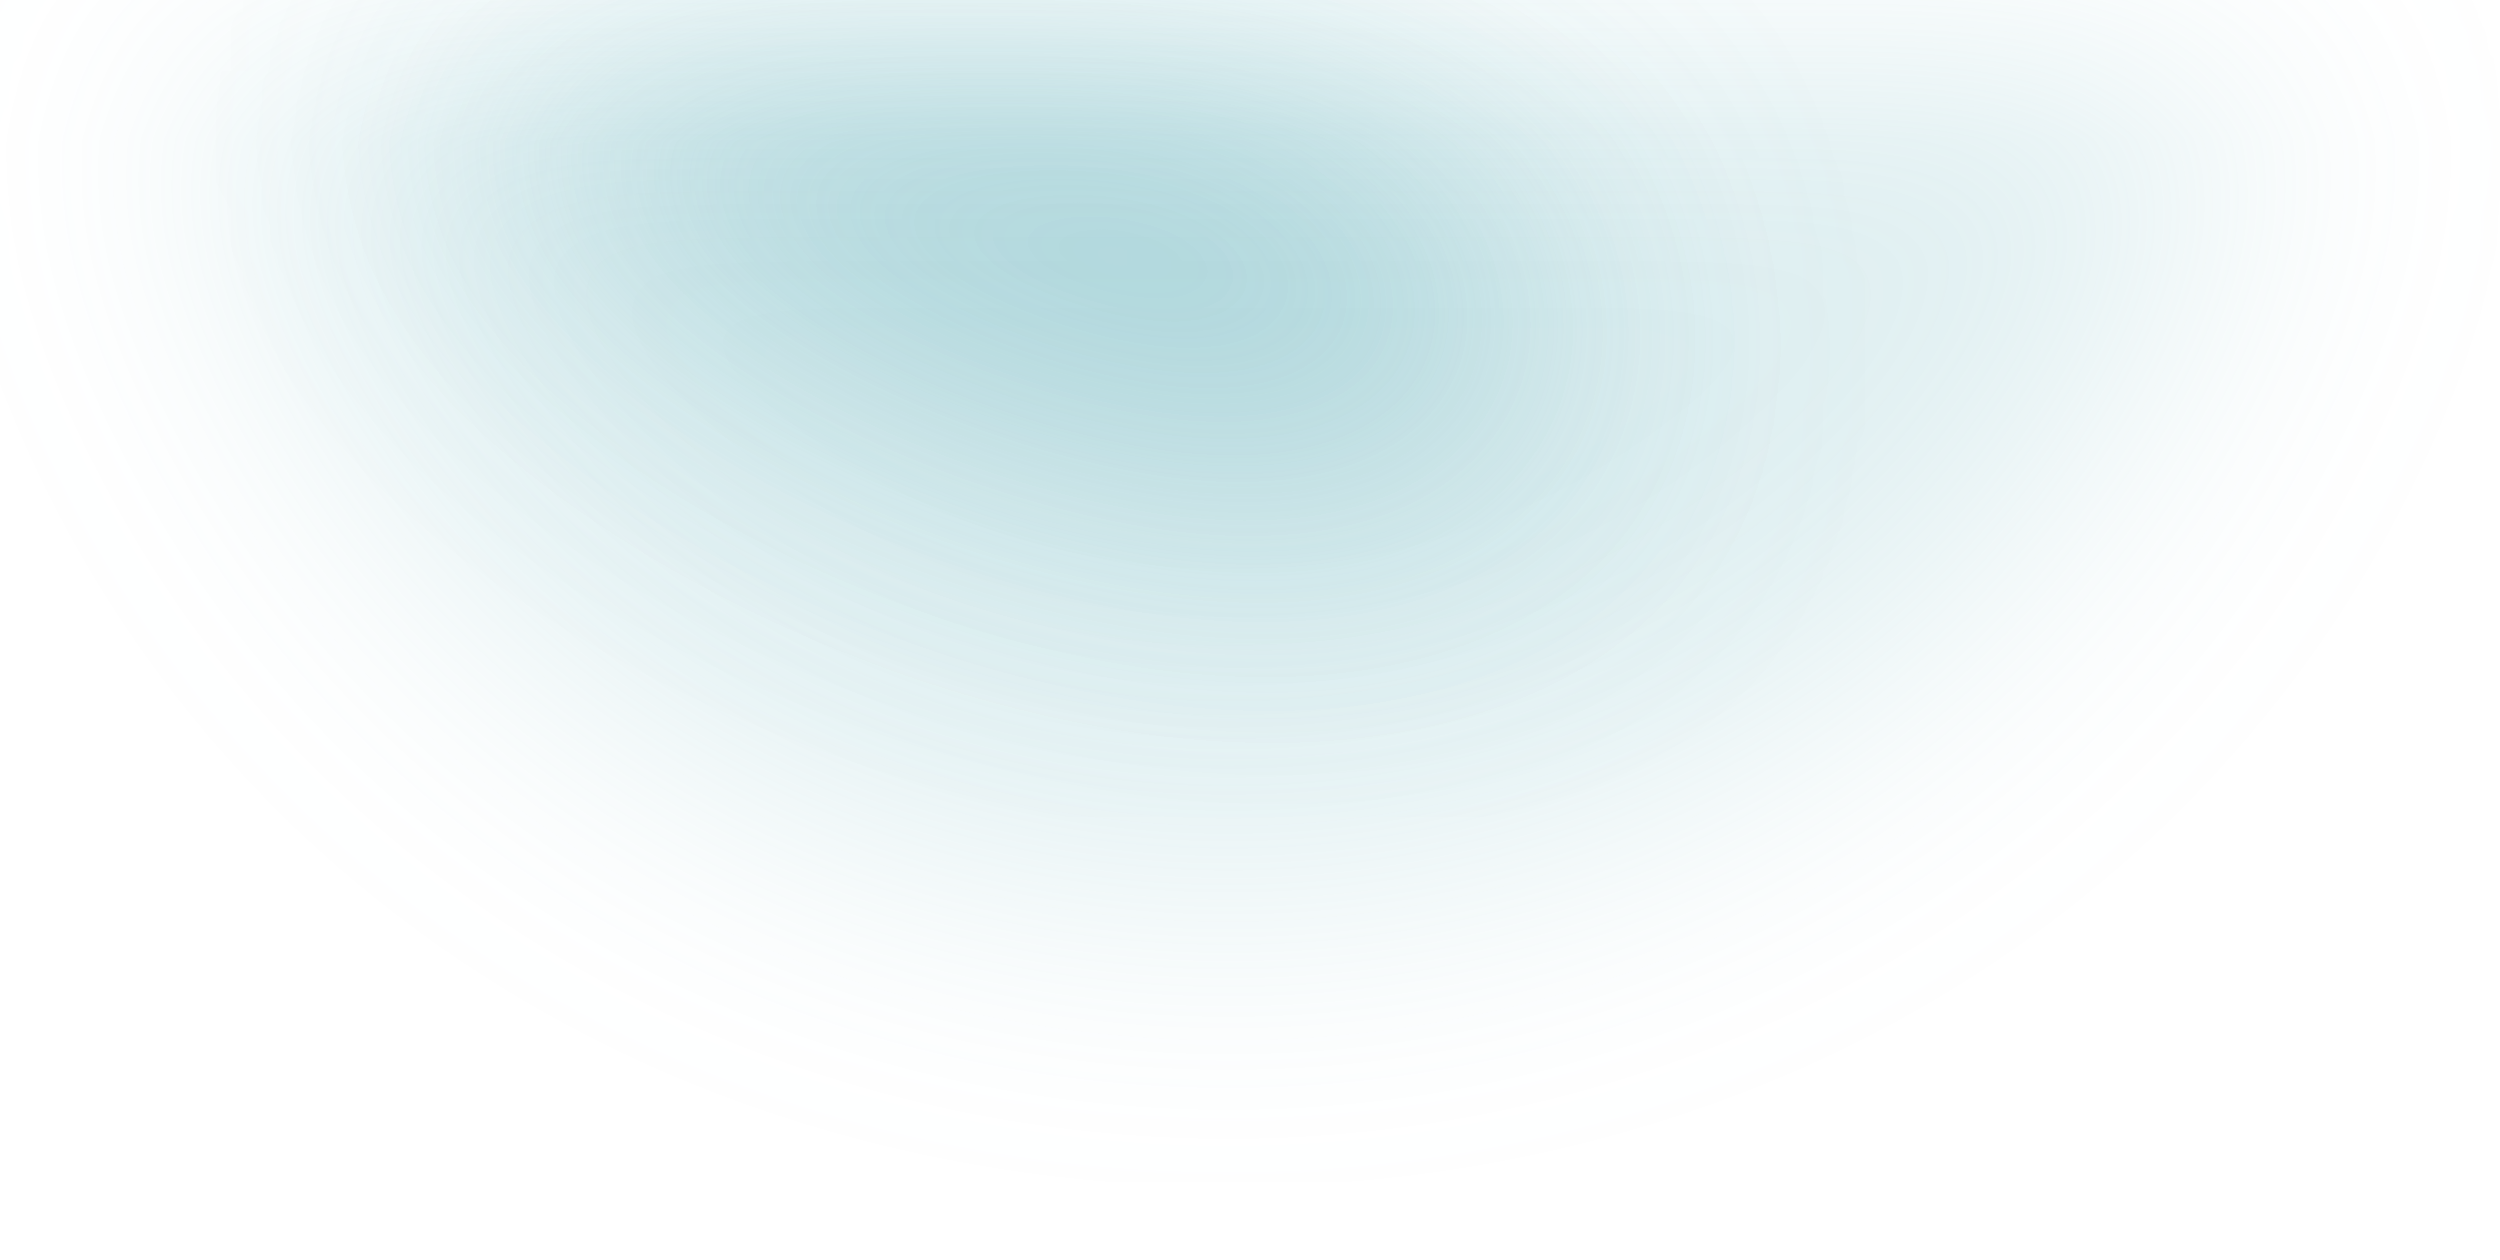
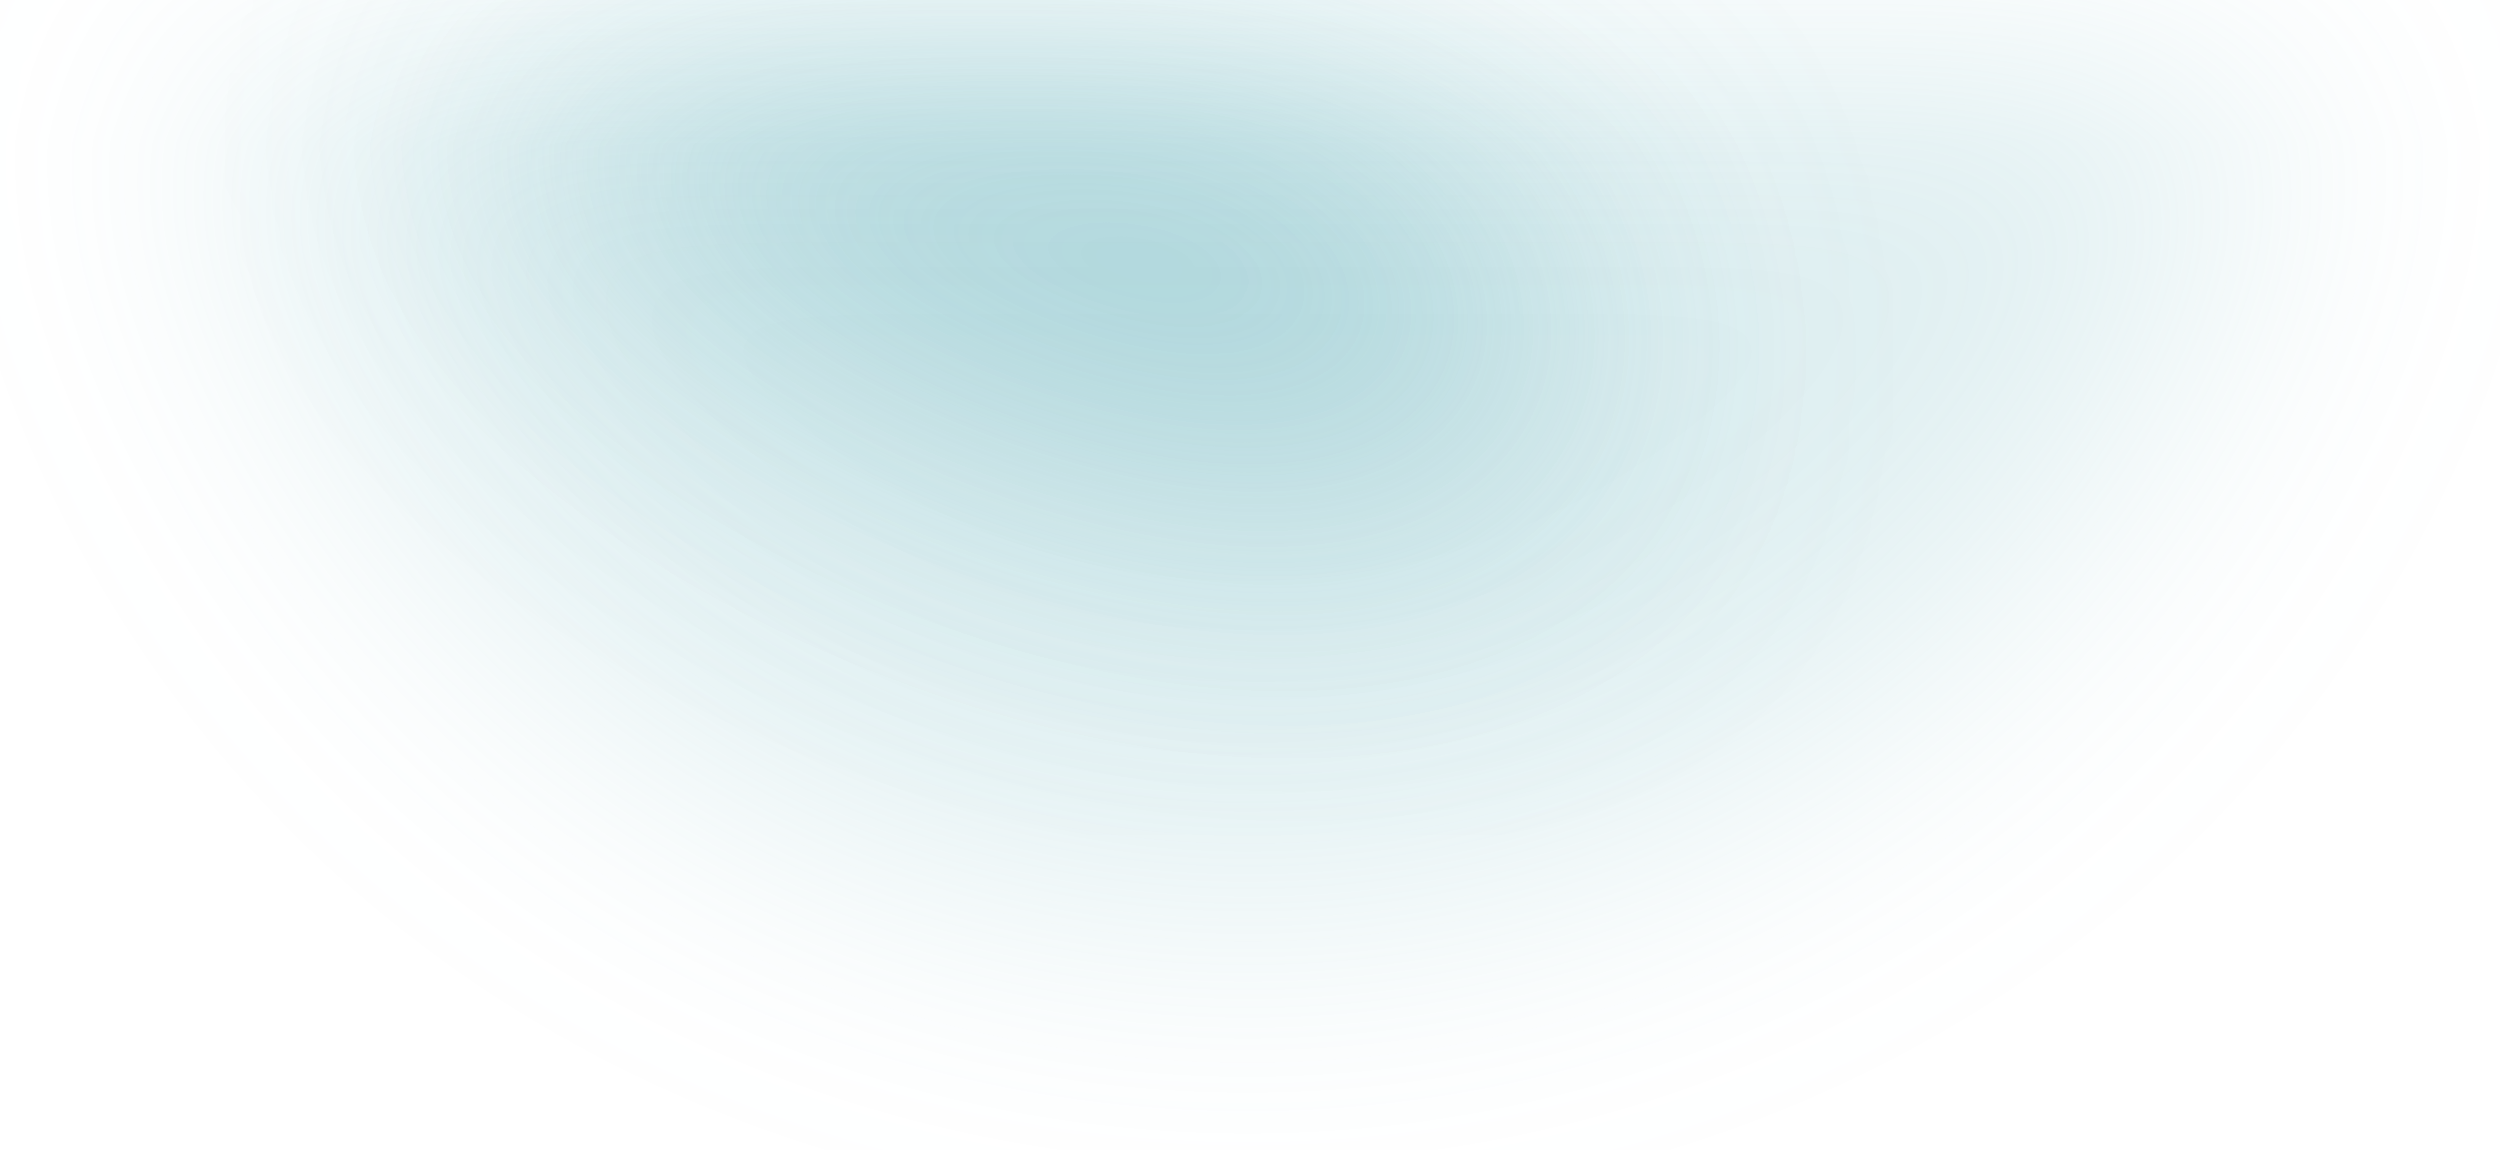
- <svg xmlns="http://www.w3.org/2000/svg" width="2072" height="1044" viewBox="0 0 2072 1044" fill="none">
-   <mask id="mask0_10001_3179" style="mask-type:alpha" maskUnits="userSpaceOnUse" x="0" y="0" width="2072" height="1044">
-     <rect width="2072" height="1044" fill="#D9D9D9" />
+ <svg xmlns="http://www.w3.org/2000/svg" width="2028" height="944" viewBox="0 0 2028 944" fill="none">
+   <mask id="mask0_10234_2930" style="mask-type:alpha" maskUnits="userSpaceOnUse" x="0" y="0" width="2028" height="933">
+     <rect width="2028" height="933" fill="#D9D9D9" />
  </mask>
-   <g mask="url(#mask0_10001_3179)">
-     <g opacity="0.2" filter="url(#filter0_f_10001_3179)">
-       <ellipse cx="1018.19" cy="-57" rx="838.64" ry="792" fill="#62B0BA" />
+   <g mask="url(#mask0_10234_2930)">
+     <g opacity="0.2" filter="url(#filter0_f_10234_2930)">
+       <ellipse cx="1012" cy="-57" rx="825" ry="792" fill="#62B0BA" />
    </g>
-     <g opacity="0.4" filter="url(#filter1_f_10001_3179)">
-       <ellipse cx="464.543" cy="208.447" rx="464.543" ry="208.447" transform="matrix(-0.9311 -0.364765 0.375237 -0.926929 1210.31 532.262)" fill="#62B0BA" />
+     <g opacity="0.4" filter="url(#filter1_f_10234_2930)">
+       <ellipse cx="852.446" cy="169.598" rx="458" ry="207.973" transform="rotate(-158.286 852.446 169.598)" fill="#62B0BA" />
    </g>
  </g>
  <defs>
-     <filter id="filter0_f_10001_3179" x="-64.454" y="-1093" width="2165.28" height="2072" filterUnits="userSpaceOnUse" color-interpolation-filters="sRGB">
+     <filter id="filter0_f_10234_2930" x="-57" y="-1093" width="2138" height="2072" filterUnits="userSpaceOnUse" color-interpolation-filters="sRGB">
      <feFlood flood-opacity="0" result="BackgroundImageFix" />
      <feBlend mode="normal" in="SourceGraphic" in2="BackgroundImageFix" result="shape" />
-       <feGaussianBlur stdDeviation="122" result="effect1_foregroundBlur_10001_3179" />
+       <feGaussianBlur stdDeviation="122" result="effect1_foregroundBlur_10234_2930" />
    </filter>
-     <filter id="filter1_f_10001_3179" x="166.367" y="-337.398" width="1379.25" height="1013.99" filterUnits="userSpaceOnUse" color-interpolation-filters="sRGB">
+     <filter id="filter1_f_10234_2930" x="169.969" y="-337.398" width="1364.95" height="1013.99" filterUnits="userSpaceOnUse" color-interpolation-filters="sRGB">
      <feFlood flood-opacity="0" result="BackgroundImageFix" />
      <feBlend mode="normal" in="SourceGraphic" in2="BackgroundImageFix" result="shape" />
-       <feGaussianBlur stdDeviation="125" result="effect1_foregroundBlur_10001_3179" />
+       <feGaussianBlur stdDeviation="125" result="effect1_foregroundBlur_10234_2930" />
    </filter>
  </defs>
</svg>
